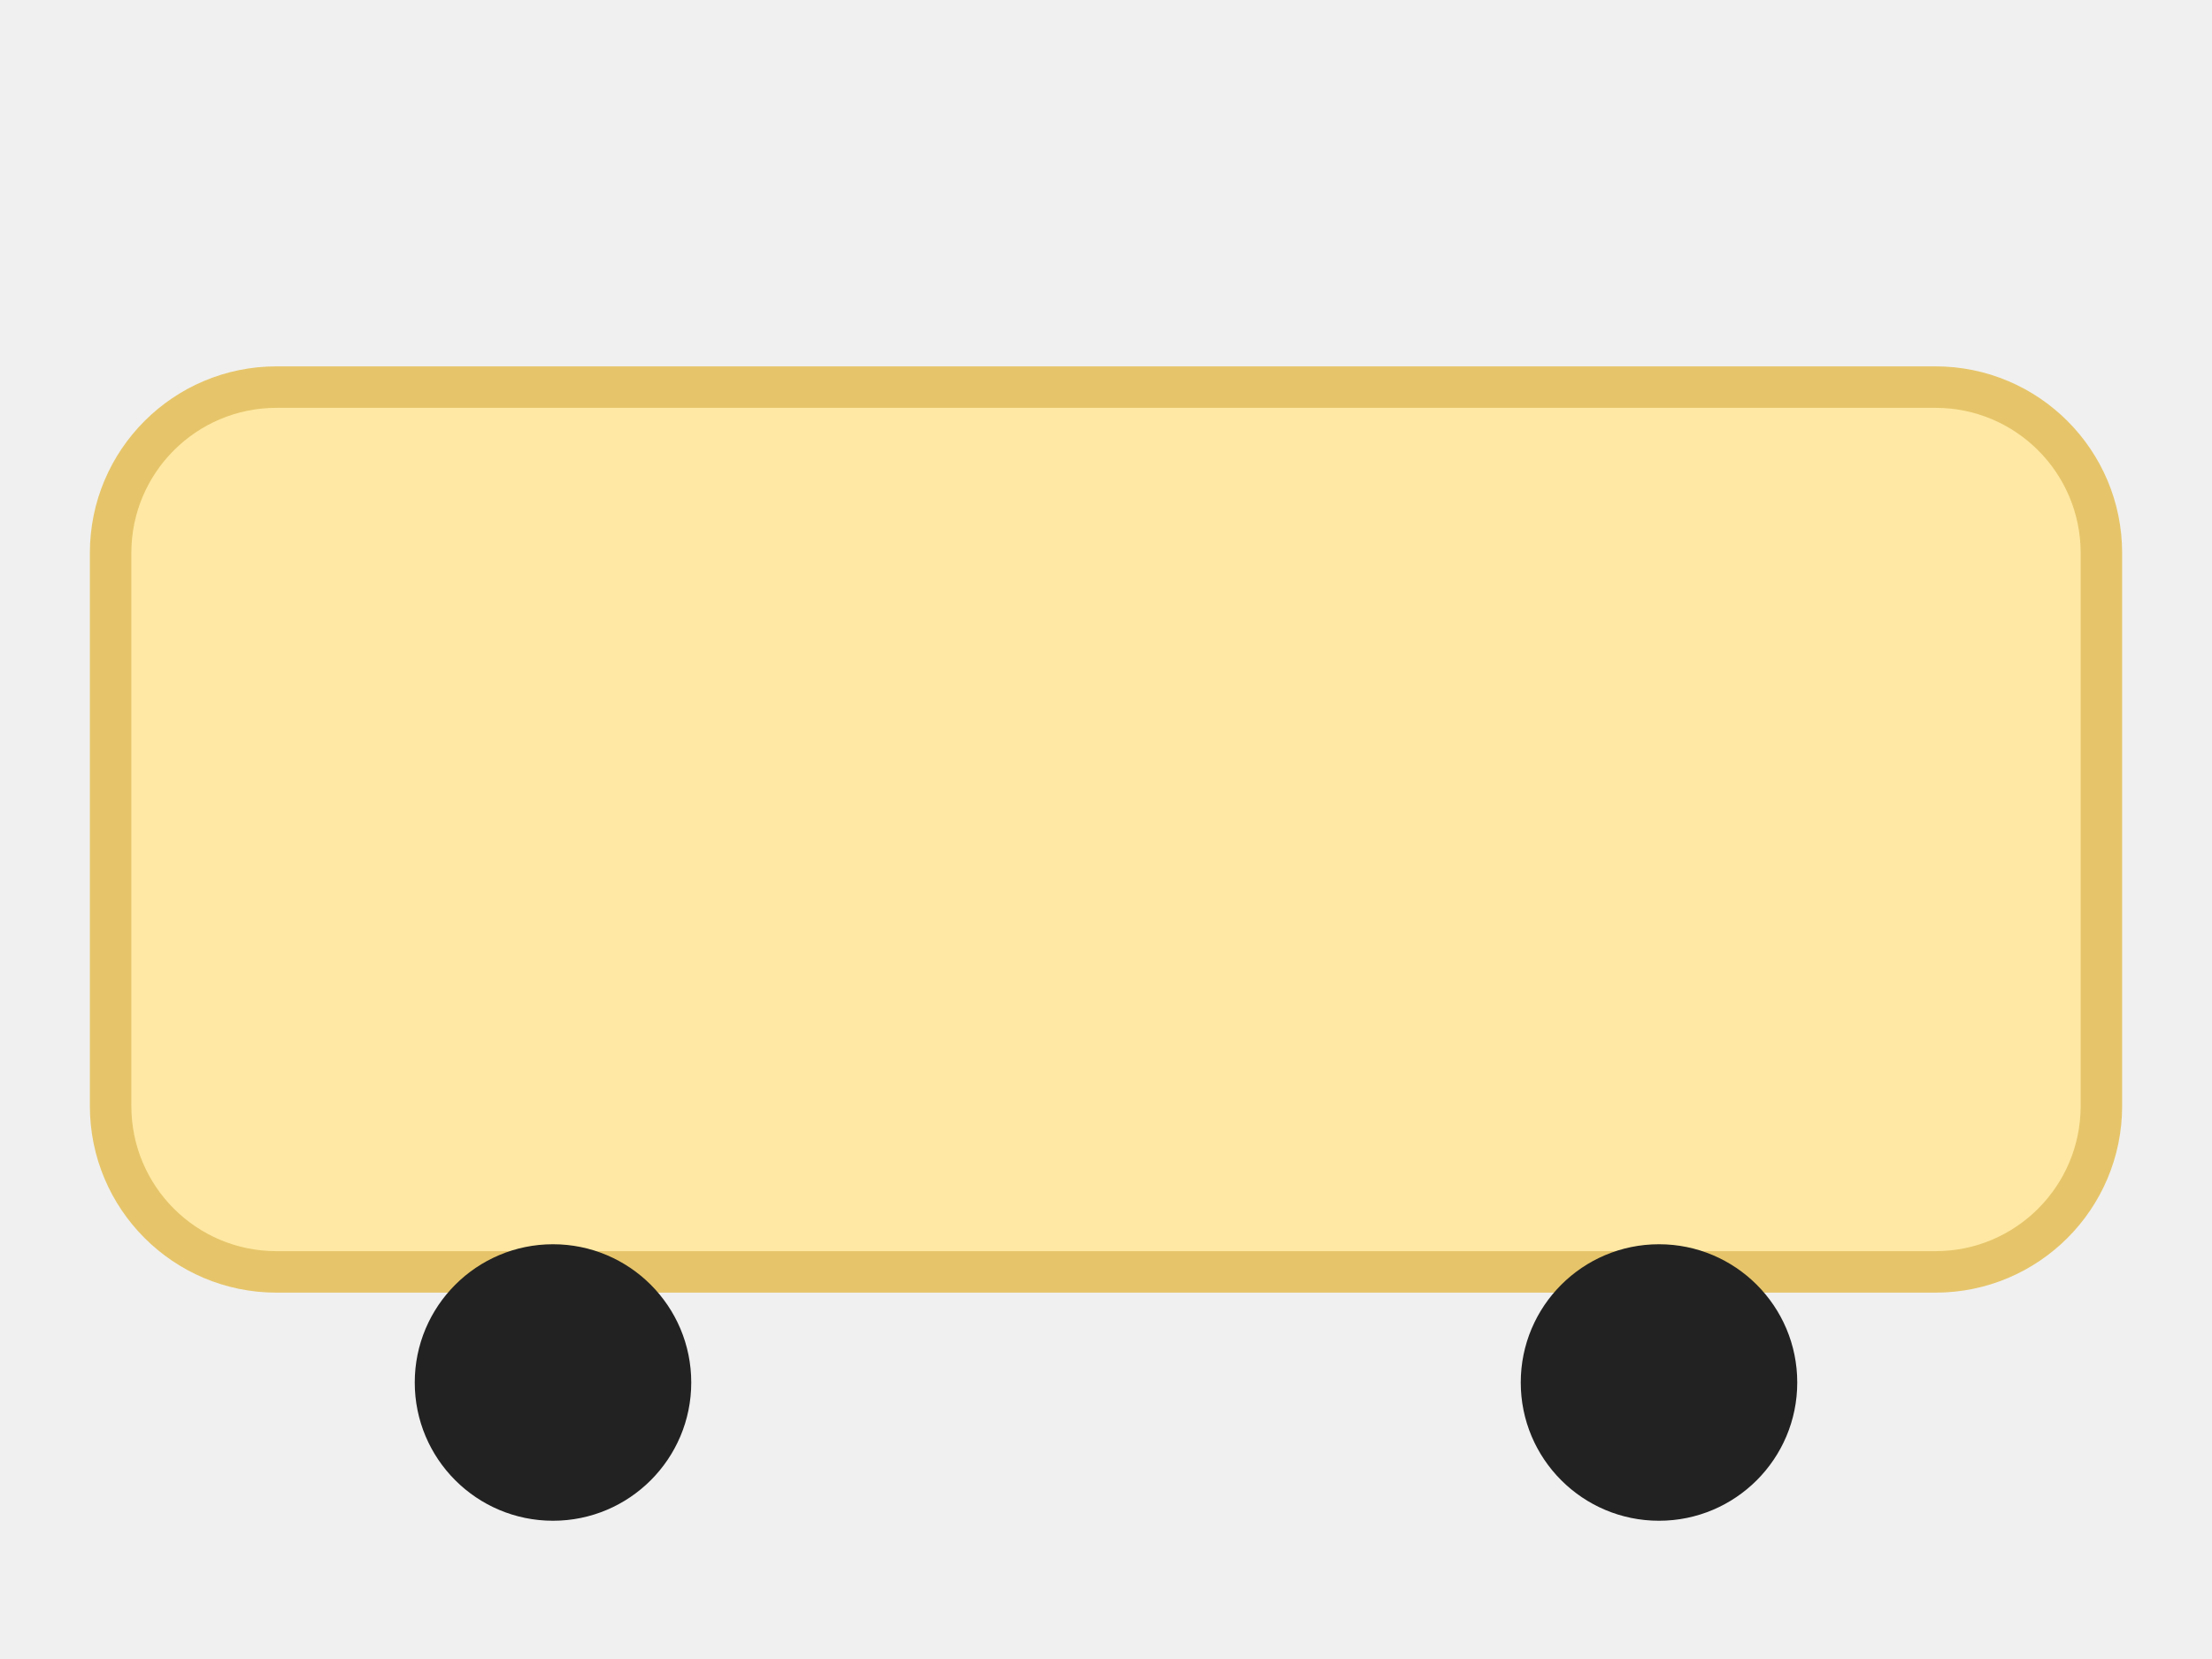
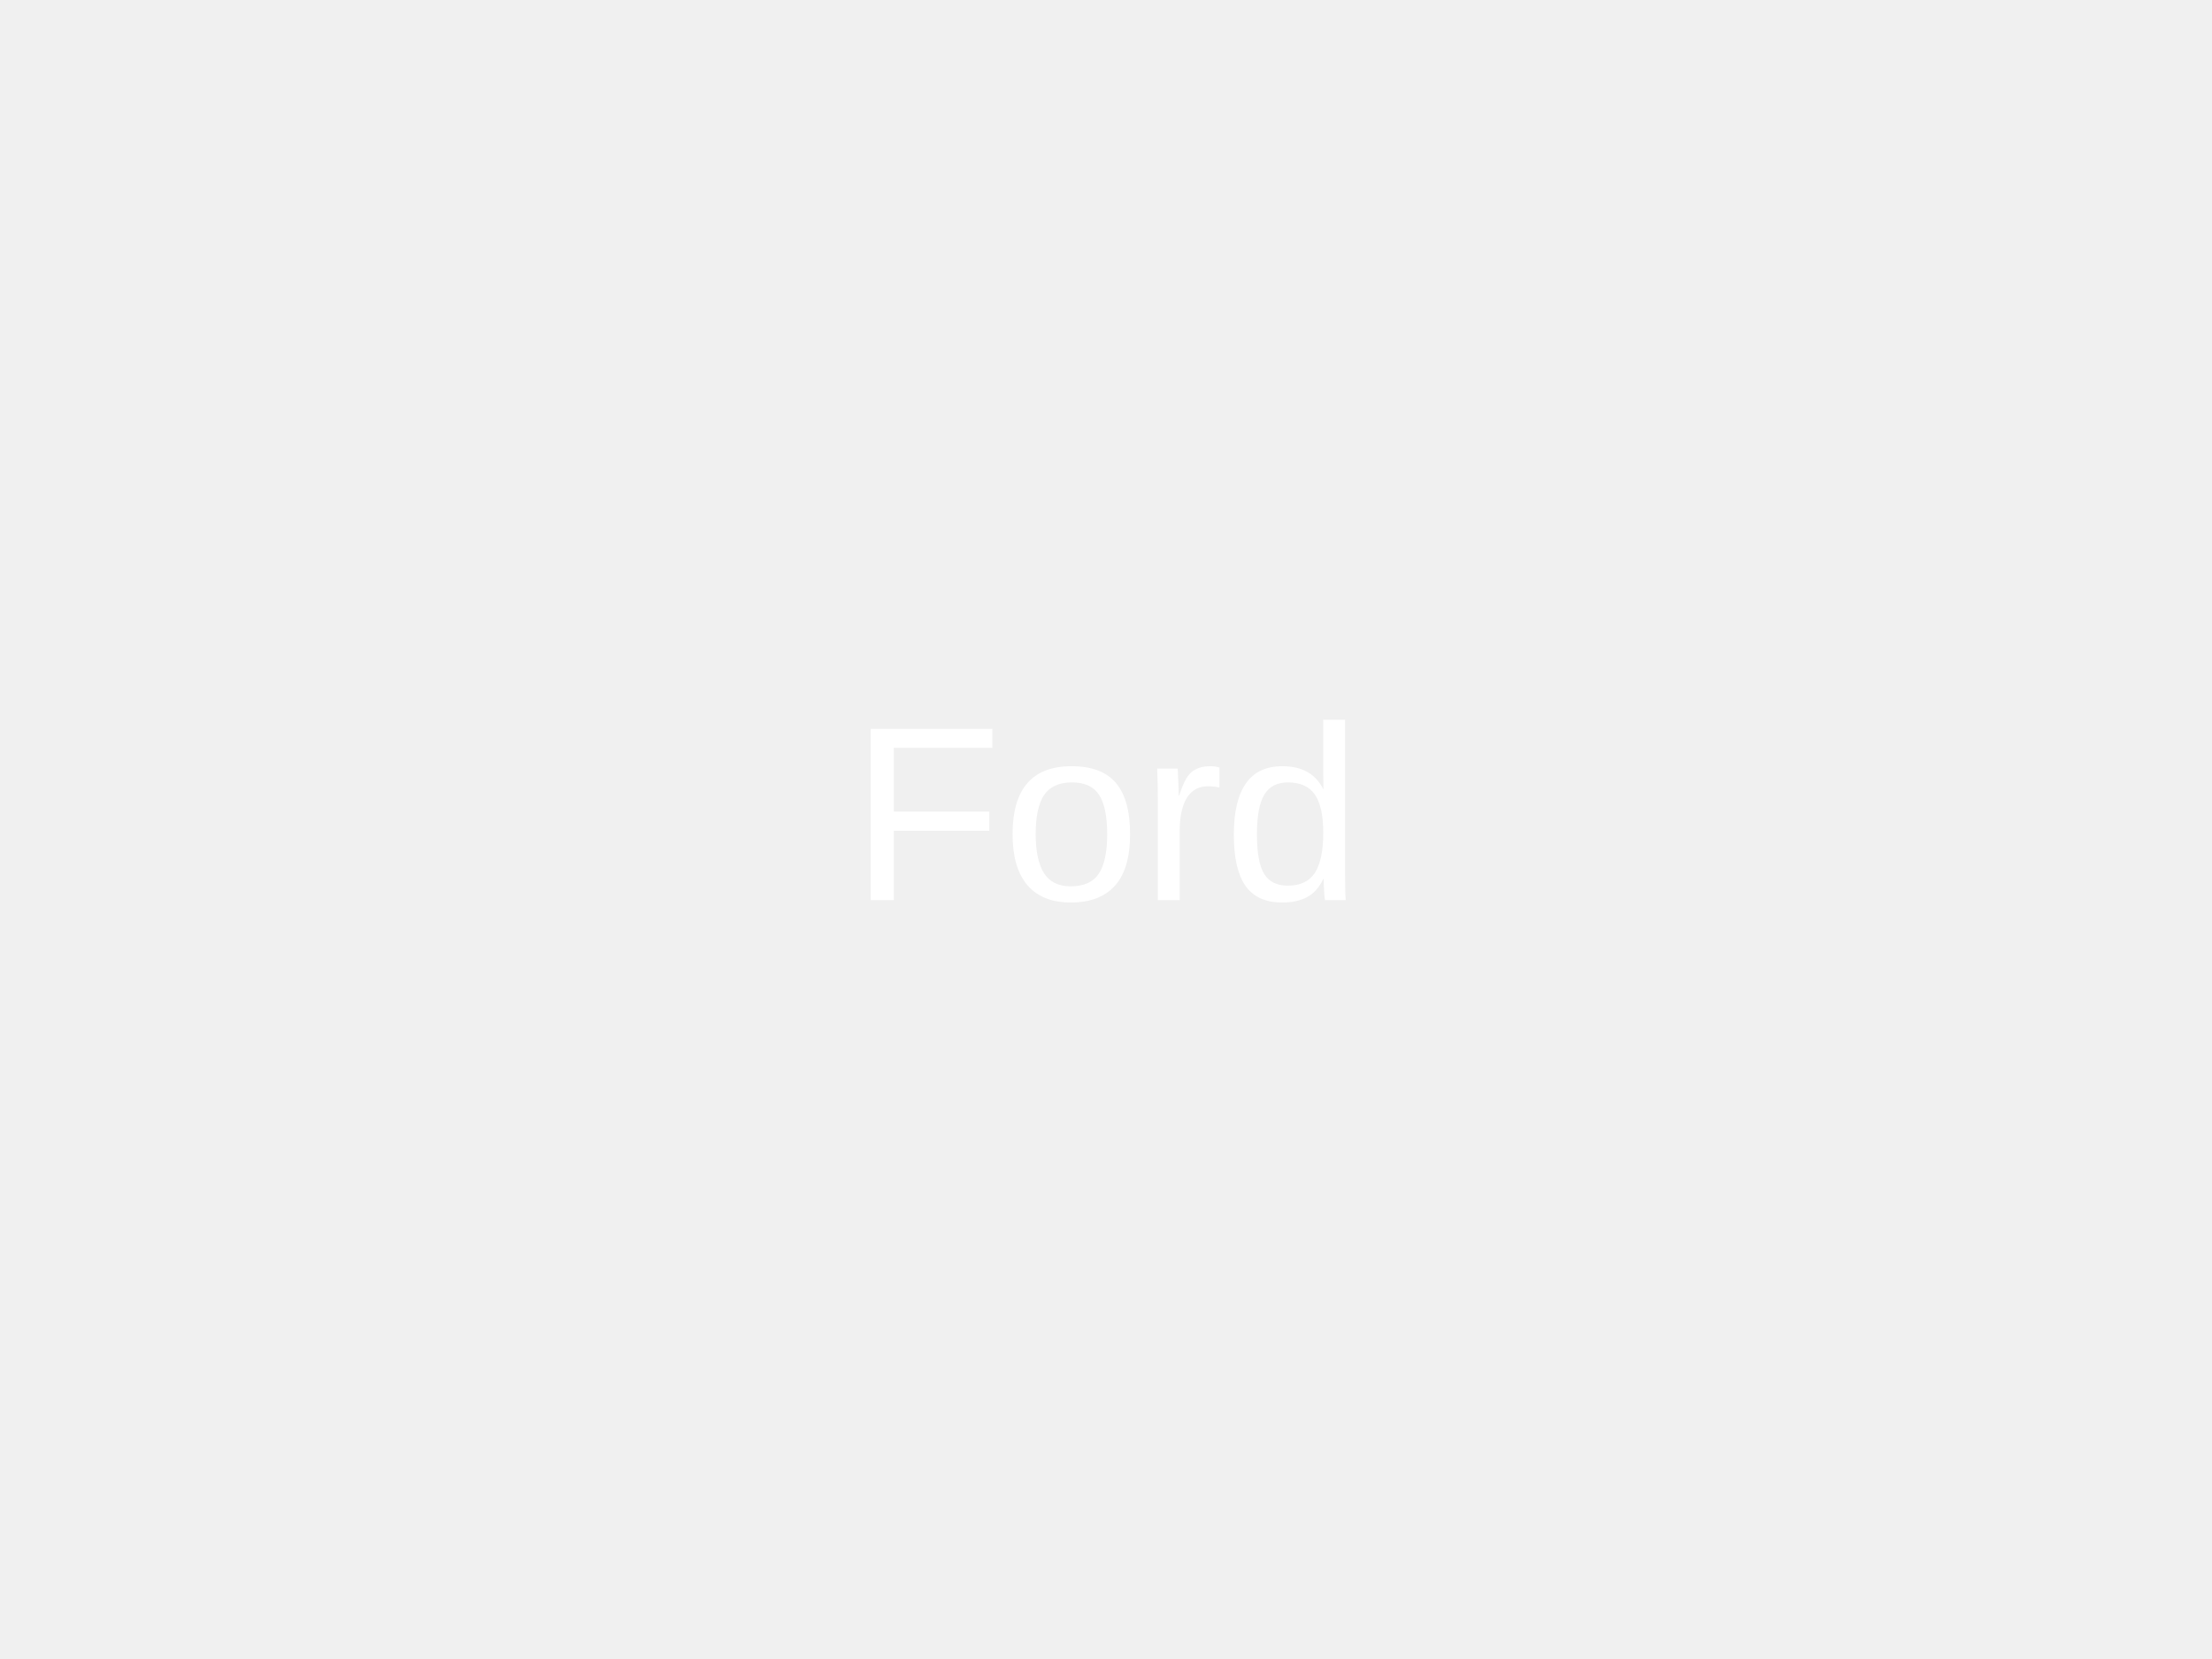
<svg xmlns="http://www.w3.org/2000/svg" viewBox="0 0 160 120">
-   <rect x="8" y="28" width="144" height="64" rx="12" fill="#ffe8a3" stroke="#e6c56a" stroke-width="3" />
-   <circle cx="40" cy="100" r="10" fill="#222" />
-   <circle cx="120" cy="100" r="10" fill="#222" />
+   <rect width="100%" height="100%" rx="12" fill="#ffffff" opacity="0.02" />
+   <text x="50%" y="50%" dominant-baseline="middle" text-anchor="middle" font-family="Arial, Helvetica, sans-serif" font-size="18" fill="#ffffff">Ford</text>
</svg>
